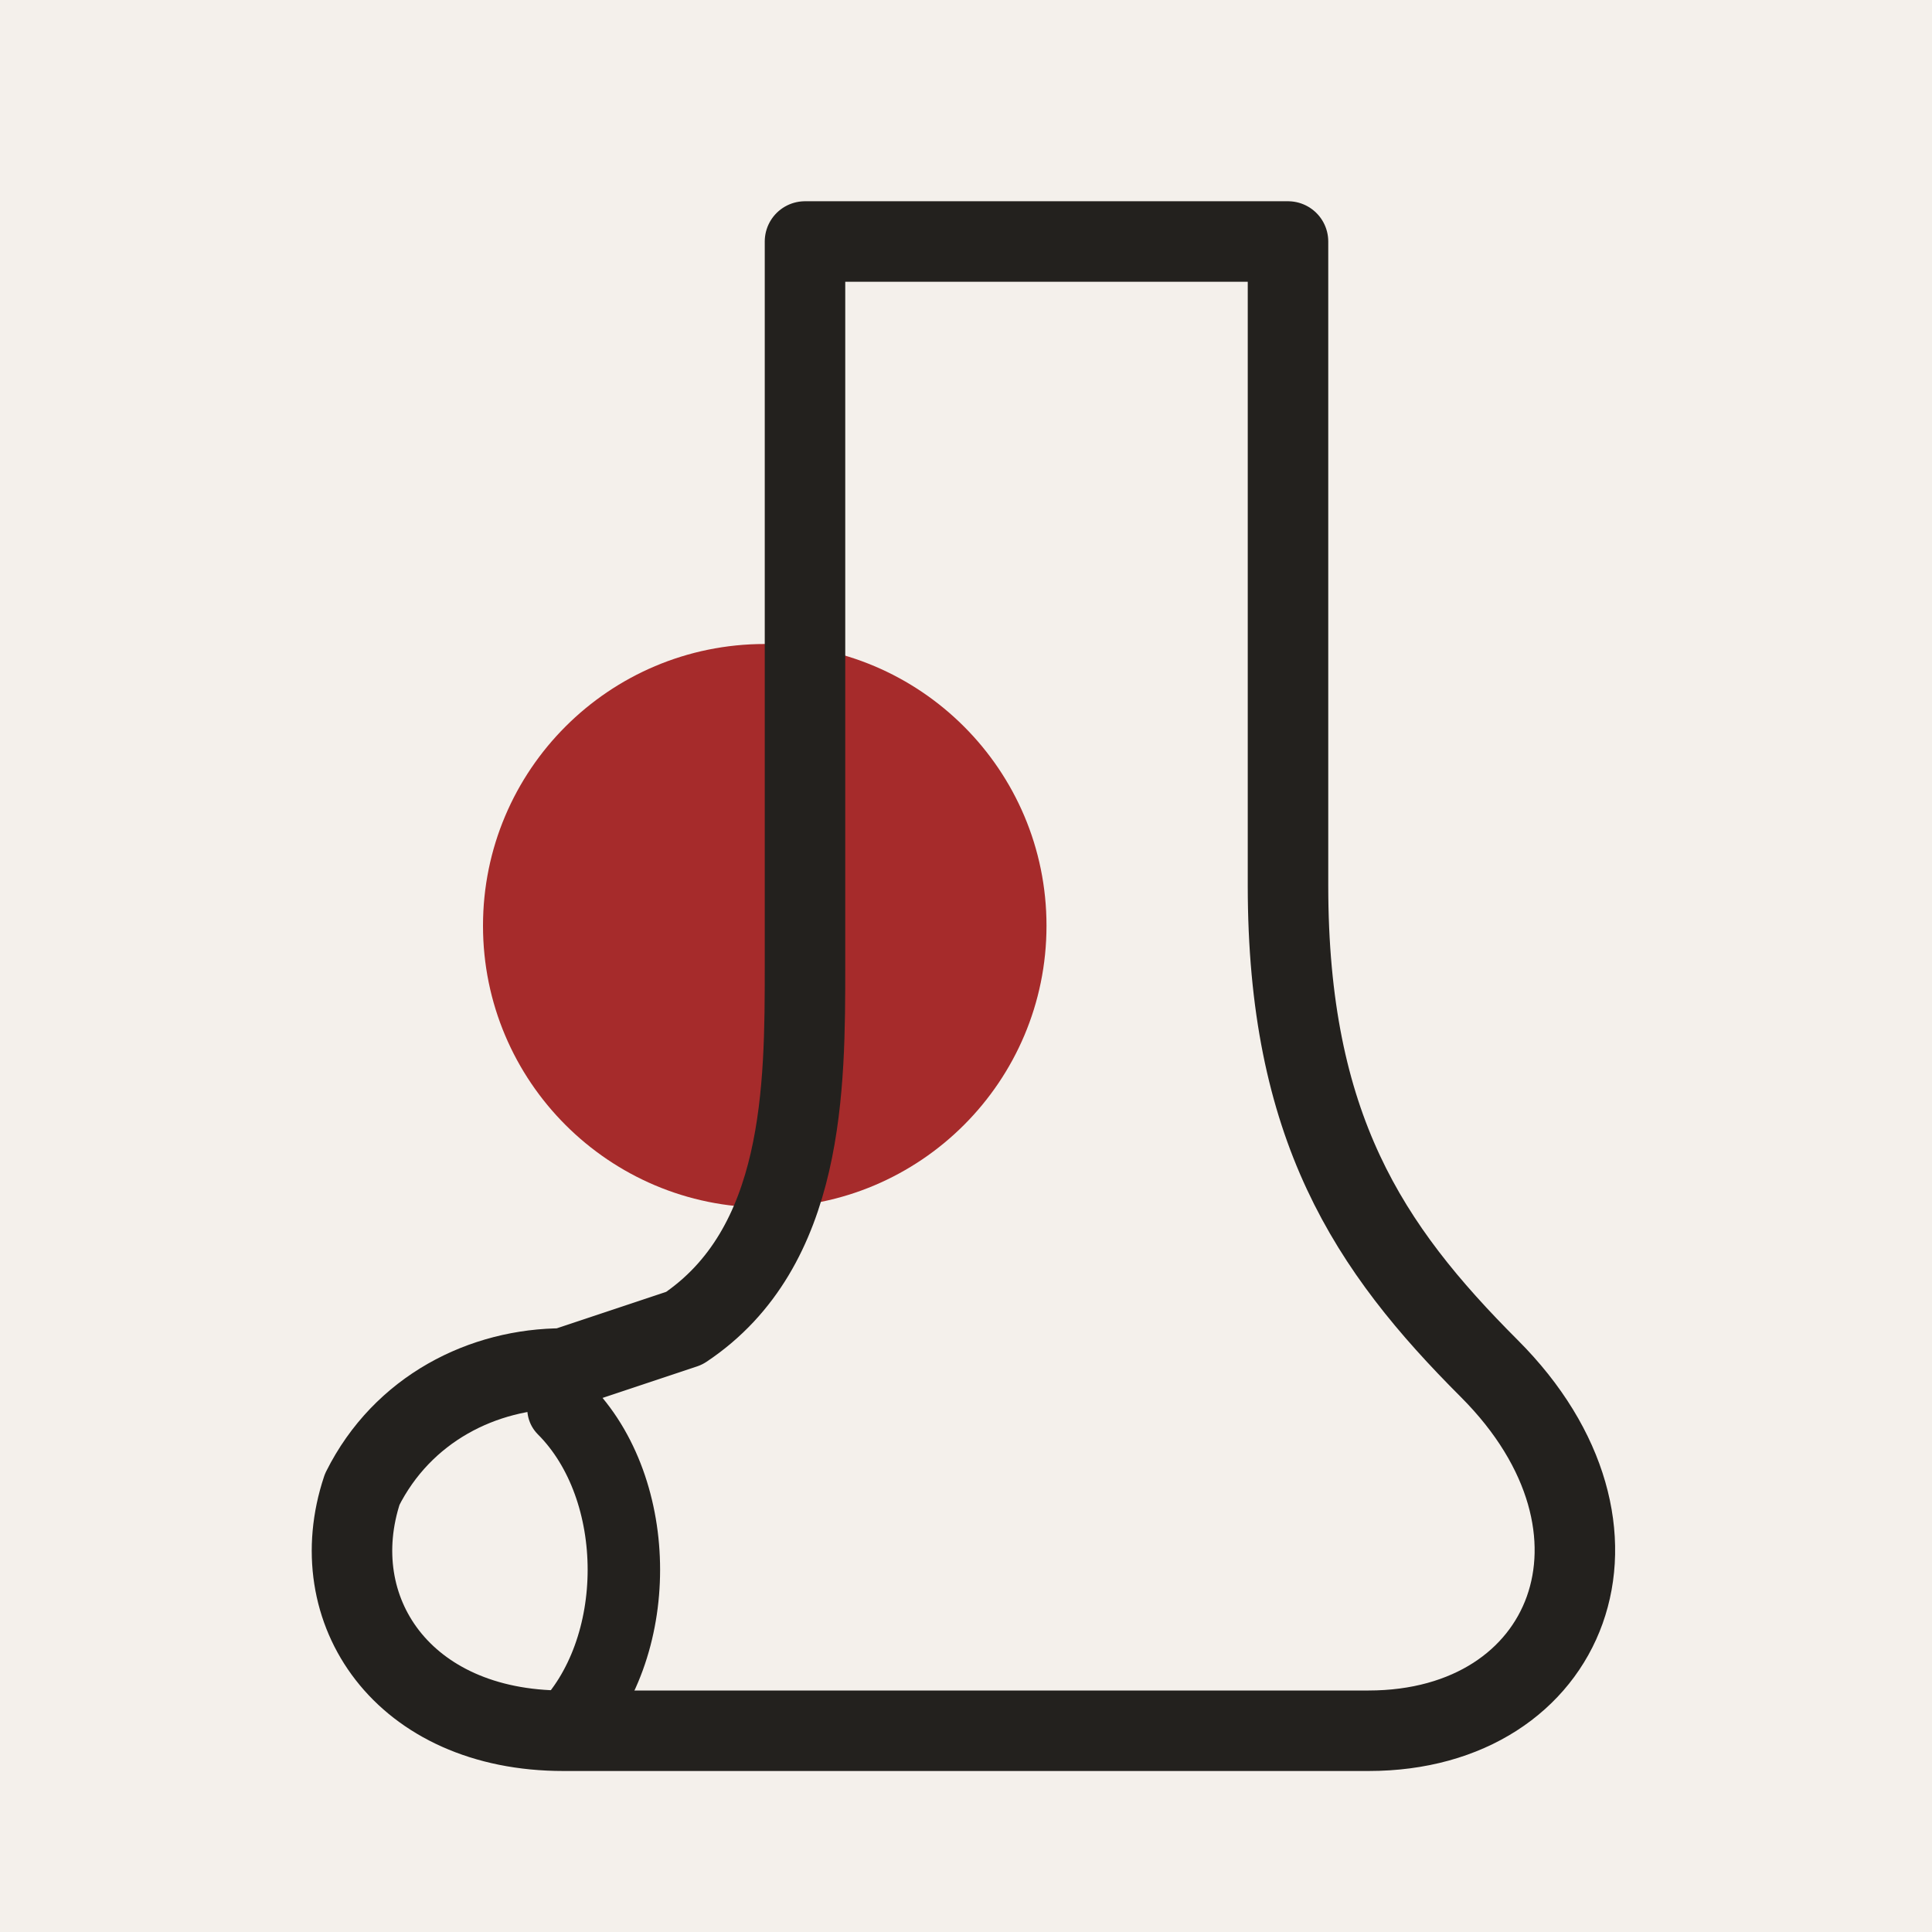
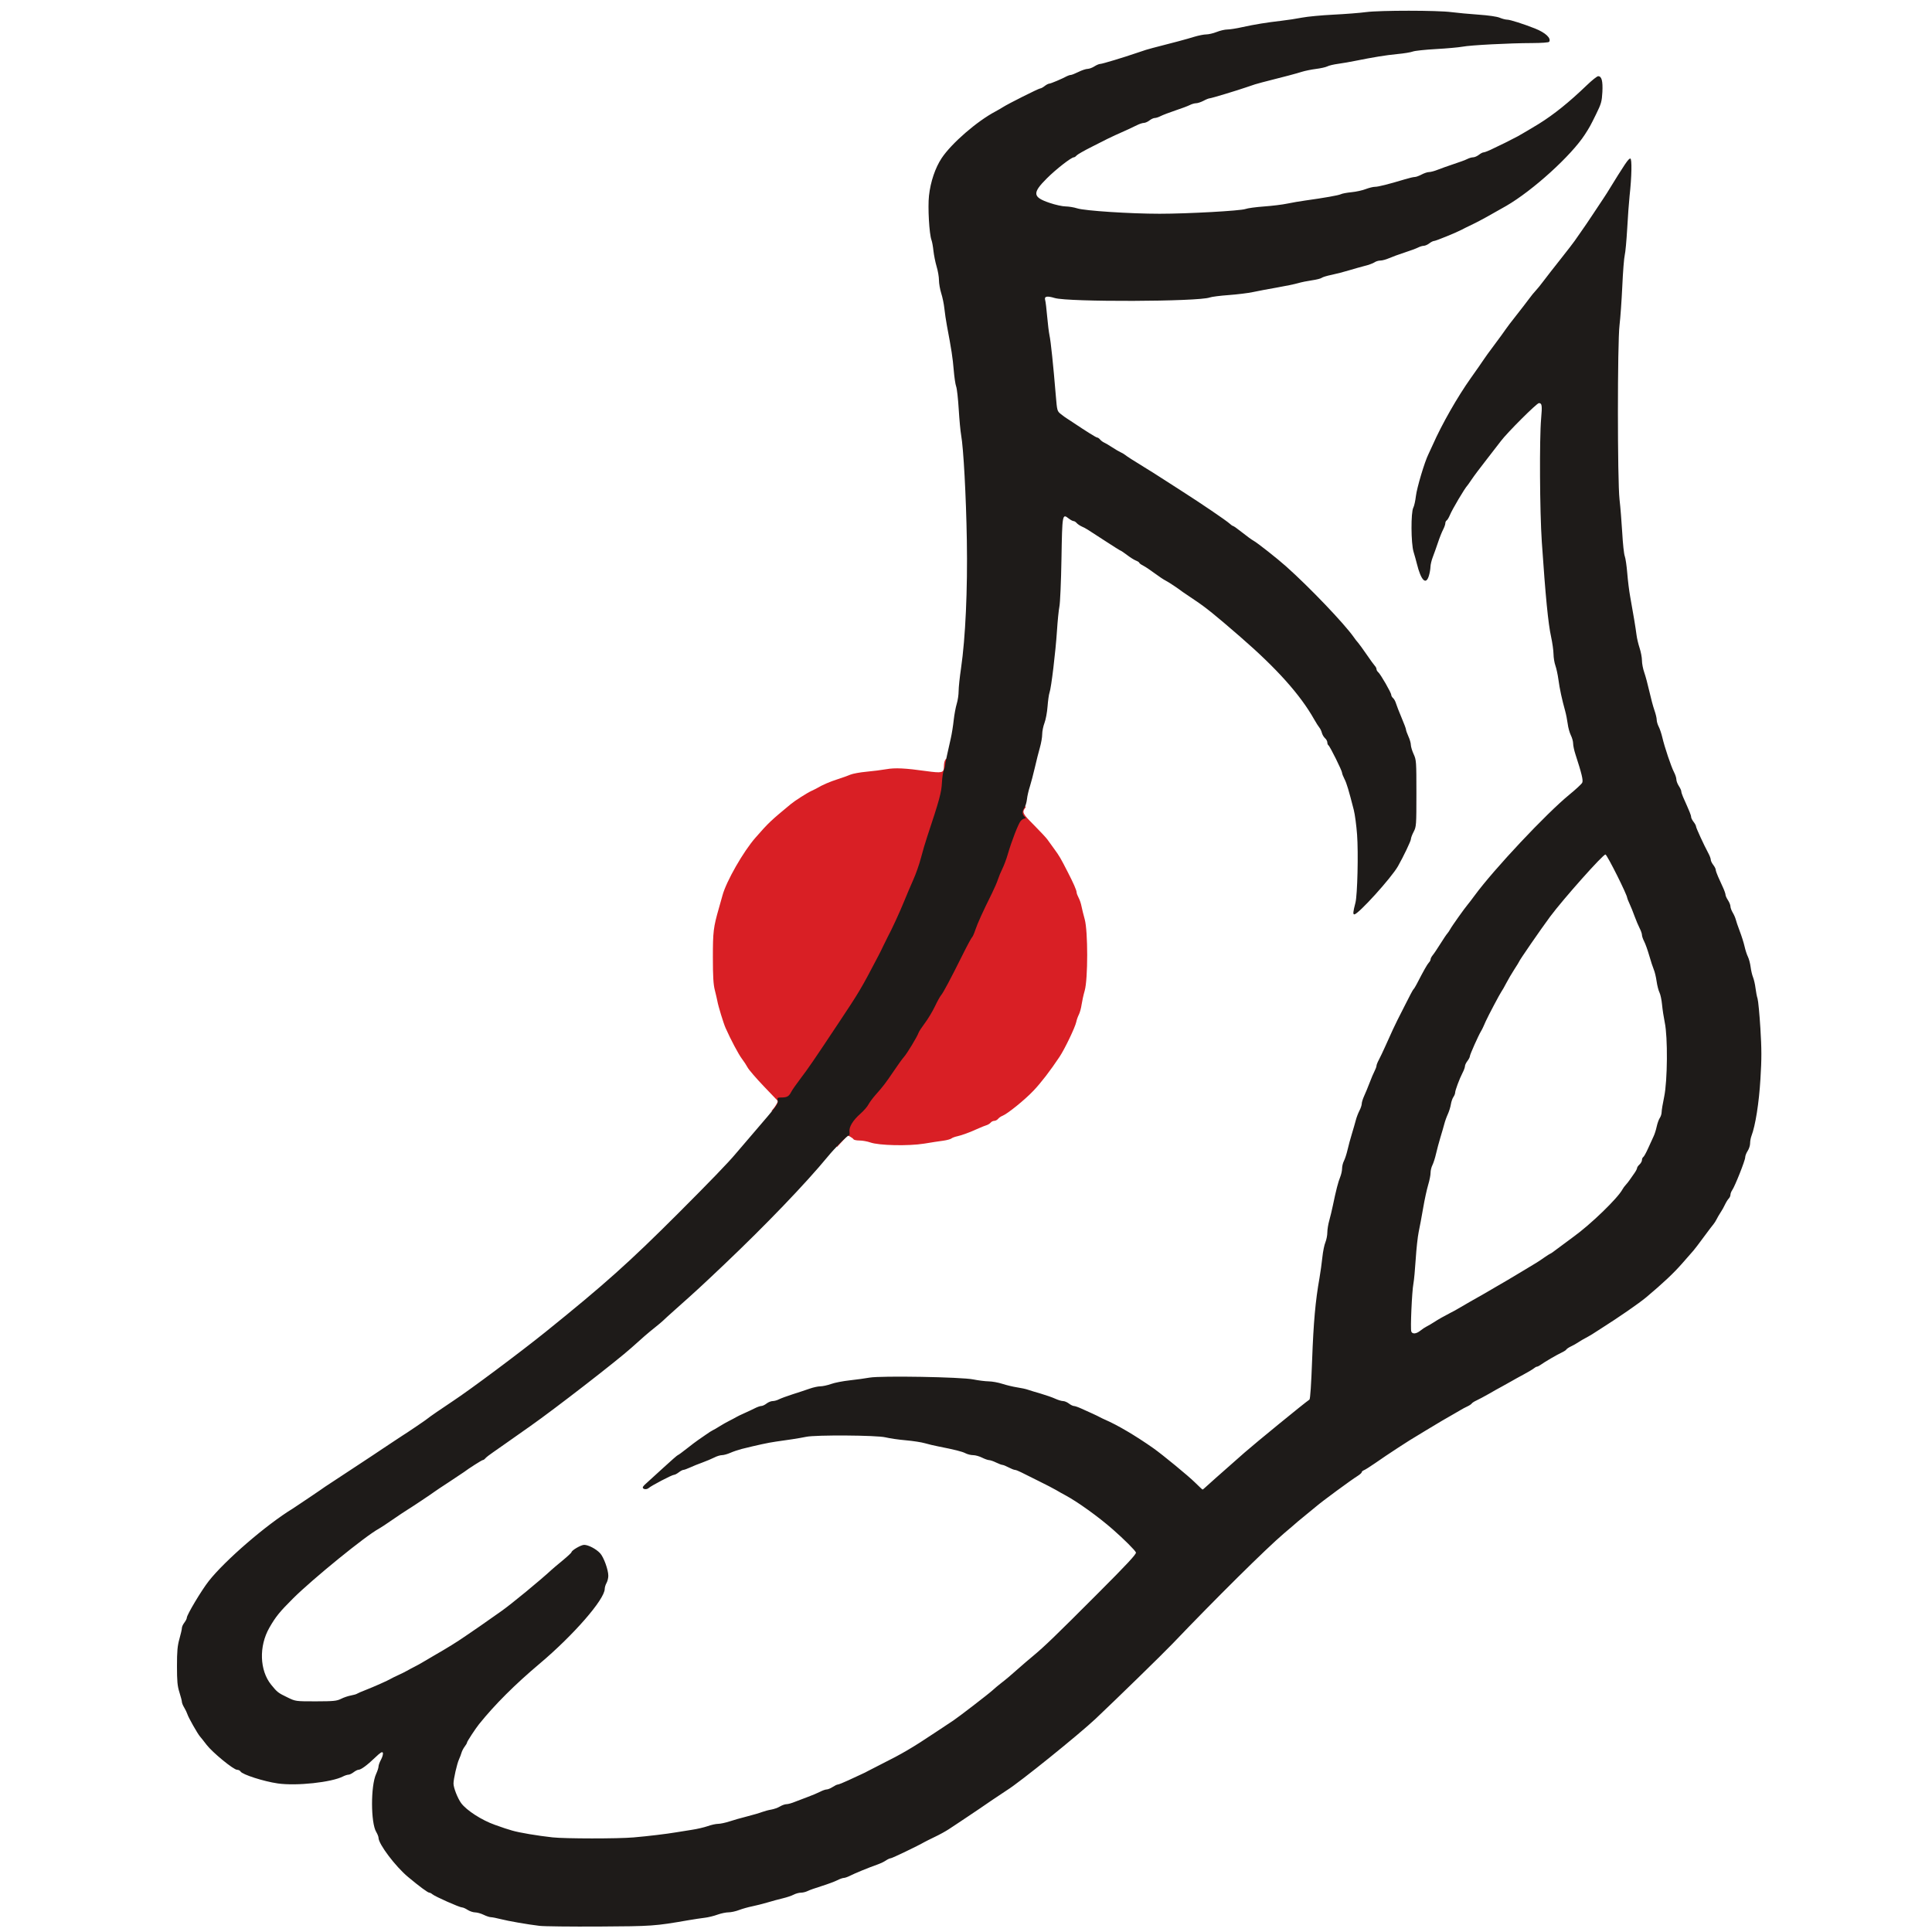
- <svg xmlns="http://www.w3.org/2000/svg" viewBox="0 0 48 48">
-   <rect width="48" height="48" fill="#F4F0EB" />
-   <circle cx="19" cy="23" r="7" fill="#A62B2B" />
-   <path d="M20 6 H32 V22 C32 28 34 31 37 34 C41 38 39 43 34 43 H14 C10 43 8 40 9 37 C10 35 12 34 14 34 L17 33 C20 31 20 27 20 24 Z" fill="none" stroke="#23211E" stroke-width="2" stroke-linejoin="round" />
-   <path d="M14 35 C16 37 16 41 14 43" fill="none" stroke="#23211E" stroke-width="1.8" stroke-linecap="round" />
+ <svg xmlns="http://www.w3.org/2000/svg" viewBox="575.0 113 393 393" role="img" aria-labelledby="t">
+   <path fill="#D91F25" fill-rule="evenodd" d="M745.25 342.82L745.25 339.33L745.98 338.32C746.38 337.77 747.06 337.07 747.48 336.76C747.91 336.46 748.54 335.66 748.87 335.00C749.21 334.34 749.78 333.57 750.13 333.29C750.84 332.73 750.85 332.72 754.12 328.11C757.21 323.78 757.65 323.10 758.54 321.38C759.25 319.98 759.87 319.05 761.55 316.85C761.92 316.36 762.41 315.44 762.65 314.80C762.89 314.15 763.28 313.40 763.53 313.12C763.77 312.85 764.28 311.95 764.65 311.12C765.02 310.30 765.54 309.32 765.79 308.96C766.45 308.01 768.74 303.56 769.14 302.43C769.33 301.92 769.75 301.13 770.08 300.68C770.41 300.24 770.76 299.54 770.86 299.14C771.03 298.40 772.32 295.58 773.87 292.50C774.32 291.61 774.83 290.44 775.00 289.90C775.18 289.36 775.62 288.29 776.00 287.52C776.37 286.75 777.27 284.31 777.98 282.09C778.69 279.87 779.43 277.85 779.61 277.60C779.88 277.24 780.37 277.12 781.91 277.04C783.53 276.96 783.82 277.00 783.59 277.28C782.85 278.23 782.98 278.48 785.33 280.84C786.60 282.12 787.83 283.44 788.06 283.77C788.29 284.10 788.93 284.99 789.49 285.75C790.49 287.12 790.75 287.56 792.19 290.38C793.35 292.62 794.00 294.11 794.00 294.52C794.00 294.71 794.19 295.21 794.41 295.62C794.64 296.04 794.90 296.82 795.00 297.38C795.11 297.93 795.40 299.11 795.65 300.00C796.32 302.41 796.32 312.14 795.65 314.50C795.39 315.39 795.11 316.69 795.01 317.38C794.92 318.06 794.67 318.96 794.46 319.38C794.25 319.79 794.01 320.46 793.93 320.88C793.72 321.93 791.59 326.39 790.51 328.00C788.62 330.83 786.78 333.23 785.25 334.84C783.44 336.75 779.92 339.60 778.86 340.00C778.58 340.11 778.20 340.38 778.02 340.60C777.84 340.82 777.49 341.00 777.25 341.00C777.01 341.00 776.67 341.16 776.51 341.37C776.34 341.57 775.96 341.80 775.66 341.89C775.37 341.98 774.67 342.25 774.12 342.50C772.30 343.33 770.64 343.94 769.75 344.13C769.27 344.23 768.72 344.43 768.54 344.58C768.35 344.73 767.62 344.93 766.91 345.03C766.20 345.12 764.44 345.39 763.00 345.63C759.79 346.15 753.79 346.02 752.03 345.39C751.43 345.18 750.45 345.00 749.86 345.00C749.26 345.00 748.71 344.89 748.63 344.75C748.54 344.61 748.24 344.38 747.96 344.23L747.45 343.96L746.35 345.14L745.25 346.32L745.25 342.82ZM732.30 338.56C732.51 338.32 732.82 337.87 732.98 337.56L733.27 337.00L730.37 333.97C728.78 332.30 727.30 330.58 727.08 330.15C726.86 329.73 726.33 328.91 725.90 328.35C725.23 327.46 723.64 324.47 722.60 322.12C722.18 321.19 721.09 317.63 720.92 316.62C720.84 316.21 720.61 315.20 720.40 314.38C720.11 313.25 720.01 311.58 720.01 307.75C720.01 302.50 720.12 301.63 721.23 297.75C721.52 296.72 721.85 295.54 721.97 295.12C722.74 292.27 726.23 286.17 728.69 283.38C731.35 280.34 731.76 279.96 735.88 276.55C736.67 275.89 739.19 274.28 740.07 273.88C740.51 273.68 741.04 273.41 741.25 273.29C742.29 272.67 743.80 272.01 745.38 271.51C746.34 271.20 747.52 270.78 748.00 270.57C748.48 270.37 749.94 270.10 751.25 269.98C752.56 269.86 754.37 269.63 755.28 269.47C757.09 269.15 759.10 269.25 763.47 269.86C766.60 270.29 767.00 270.20 767.00 269.03C767.01 267.30 767.57 266.85 768.72 267.66L769.30 268.06L769.20 272.97L769.09 277.88L768.31 279.79C767.87 280.85 767.29 282.60 767.02 283.68C766.74 284.77 766.29 286.17 766.01 286.79C765.73 287.42 765.34 288.70 765.14 289.65C764.78 291.33 764.39 292.41 762.76 296.25C762.32 297.28 761.67 298.91 761.31 299.88C760.95 300.84 760.37 302.07 760.03 302.62C759.69 303.18 759.17 304.24 758.87 305.00C758.57 305.76 758.03 306.81 757.66 307.35C757.30 307.88 757.00 308.47 757.00 308.65C757.00 308.83 756.25 310.37 755.34 312.05C754.43 313.74 753.38 315.70 753.01 316.40C752.64 317.10 751.99 318.17 751.58 318.77C751.16 319.38 750.29 320.72 749.65 321.75C749.01 322.78 748.10 324.19 747.63 324.88C745.52 327.96 745.19 328.45 744.43 329.60C743.99 330.27 743.40 331.18 743.12 331.61C742.85 332.05 741.87 333.38 740.95 334.56C740.03 335.75 739.10 337.06 738.89 337.47C738.20 338.81 737.67 339.00 734.66 339.00L731.92 339.00L732.30 338.56Z" />
+   <path fill="#1E1B19" fill-rule="evenodd" d="M684.75 504.75C682.24 504.45 678.37 503.77 676.81 503.37C676.03 503.17 675.17 503.00 674.88 502.99C674.60 502.99 673.92 502.77 673.38 502.50C672.83 502.23 672.04 502.01 671.62 502.01C671.21 502.00 670.54 501.77 670.12 501.50C669.71 501.23 669.20 501.00 668.98 501.00C668.48 501.00 663.51 498.79 662.98 498.34C662.76 498.15 662.47 498.00 662.33 498.00C662.03 498.00 660.35 496.76 658.00 494.80C655.45 492.68 652.00 488.11 652.00 486.85C652.00 486.62 651.79 486.08 651.53 485.65C650.41 483.81 650.39 476.30 651.50 473.87C651.78 473.27 652.00 472.57 652.00 472.32C652.00 472.07 652.23 471.43 652.52 470.91C652.80 470.38 652.96 469.77 652.88 469.55C652.76 469.25 652.41 469.46 651.30 470.52C649.66 472.10 648.42 473.00 647.92 473.00C647.73 473.00 647.28 473.23 646.93 473.50C646.58 473.77 646.11 474.00 645.89 474.00C645.66 474.00 645.17 474.16 644.79 474.35C642.47 475.56 635.30 476.33 631.50 475.78C628.65 475.37 624.28 473.97 623.93 473.35C623.82 473.16 623.50 473.00 623.22 473.00C622.51 473.00 618.23 469.49 617.03 467.93C616.48 467.21 615.88 466.45 615.69 466.24C615.19 465.67 613.32 462.37 613.12 461.70C613.02 461.39 612.73 460.77 612.47 460.35C612.21 459.92 612.00 459.40 612.00 459.19C612.00 458.98 611.77 458.11 611.50 457.25C611.09 455.97 611.00 455.00 611.00 451.90C611.00 448.87 611.10 447.78 611.50 446.37C611.77 445.41 612.00 444.42 612.00 444.17C612.00 443.91 612.23 443.42 612.50 443.07C612.77 442.72 613.00 442.27 613.00 442.08C613.00 441.49 615.98 436.50 617.46 434.62C620.75 430.43 629.20 423.13 634.54 419.88C635.08 419.54 640.80 415.69 641.12 415.43C641.35 415.26 643.95 413.55 648.73 410.42C649.61 409.85 650.58 409.21 650.88 409.00C651.18 408.79 652.06 408.21 652.84 407.69C653.61 407.18 654.71 406.45 655.28 406.07C655.85 405.69 656.50 405.26 656.72 405.12C657.94 404.36 661.89 401.68 662.00 401.54C662.11 401.40 665.11 399.33 667.13 398.00C670.65 395.68 680.72 388.16 685.97 383.94C697.99 374.25 702.99 369.78 713.01 359.76C719.26 353.51 723.28 349.35 724.62 347.72C725.04 347.22 726.67 345.31 728.26 343.47C733.10 337.84 733.32 337.56 733.19 336.87C733.08 336.31 733.15 336.25 733.89 336.25C735.07 336.25 735.47 336.04 735.92 335.16C736.14 334.73 737.01 333.48 737.85 332.38C739.37 330.39 740.53 328.70 745.51 321.20C749.77 314.81 750.21 314.07 753.70 307.38C753.99 306.82 754.44 305.93 754.69 305.38C754.95 304.82 755.34 304.04 755.56 303.62C756.40 302.07 758.02 298.54 758.90 296.38C759.40 295.14 760.24 293.17 760.76 292.00C761.29 290.83 762.00 288.81 762.34 287.50C762.68 286.19 763.24 284.28 763.59 283.25C766.12 275.63 766.51 274.22 766.61 272.12C766.66 271.16 766.82 270.06 766.98 269.67C767.13 269.28 767.25 268.83 767.25 268.67C767.25 268.51 767.42 267.59 767.64 266.62C767.86 265.66 768.20 264.13 768.40 263.22C768.61 262.31 768.88 260.62 769.00 259.47C769.13 258.32 769.41 256.82 769.62 256.15C769.83 255.47 770.00 254.32 770.00 253.58C770.00 252.84 770.22 250.75 770.49 248.93C771.39 242.78 771.84 232.93 771.67 222.91C771.52 213.92 770.99 204.12 770.51 201.50C770.37 200.74 770.15 198.38 770.02 196.25C769.89 194.12 769.66 192.04 769.50 191.62C769.34 191.21 769.12 189.69 769.00 188.25C768.80 185.81 768.54 184.09 767.62 179.25C767.43 178.22 767.19 176.64 767.10 175.75C767.01 174.86 766.72 173.46 766.46 172.65C766.21 171.85 766.00 170.65 766.00 169.99C766.00 169.34 765.79 168.09 765.52 167.21C765.26 166.34 764.98 164.91 764.88 164.04C764.79 163.17 764.61 162.17 764.48 161.83C764.02 160.61 763.71 155.15 763.97 152.82C764.28 149.97 765.25 147.12 766.56 145.15C768.58 142.13 773.73 137.66 777.50 135.67C777.98 135.41 778.66 135.02 779.00 134.80C780.01 134.14 786.27 131.00 786.59 130.99C786.75 130.99 787.16 130.77 787.50 130.50C787.84 130.23 788.27 130.01 788.45 130.01C788.75 130.00 791.03 129.04 792.06 128.48C792.30 128.36 792.64 128.25 792.81 128.25C792.98 128.25 793.69 127.97 794.38 127.63C795.06 127.29 795.91 127.01 796.25 127.01C796.59 127.00 797.21 126.77 797.62 126.50C798.04 126.23 798.58 126.00 798.83 126.00C799.21 126.00 803.61 124.67 806.31 123.74C807.90 123.19 808.43 123.03 809.50 122.75C813.26 121.80 816.58 120.91 817.94 120.48C818.81 120.22 819.90 120.00 820.37 120.00C820.84 120.00 821.80 119.78 822.50 119.50C823.20 119.22 824.17 119.00 824.65 119.00C825.14 119.00 826.51 118.79 827.70 118.52C830.31 117.95 832.61 117.58 835.62 117.23C836.86 117.09 838.77 116.80 839.88 116.58C840.98 116.37 843.84 116.10 846.25 115.98C848.66 115.86 851.64 115.63 852.88 115.46C855.73 115.09 867.43 115.09 870.26 115.47C871.43 115.62 873.90 115.85 875.76 115.98C877.77 116.12 879.50 116.37 880.05 116.60C880.57 116.82 881.26 117.00 881.60 117.00C882.17 117.00 884.98 117.90 887.25 118.80C889.38 119.65 890.58 120.77 890.13 121.50C890.03 121.65 888.61 121.75 886.67 121.76C882.00 121.77 874.13 122.18 872.47 122.50C871.70 122.64 869.29 122.86 867.10 122.98C864.91 123.10 862.80 123.33 862.40 123.48C861.99 123.64 860.56 123.88 859.21 124.00C856.86 124.23 854.46 124.62 850.62 125.39C849.66 125.59 848.13 125.85 847.21 125.98C846.30 126.10 845.30 126.34 844.99 126.51C844.68 126.67 843.65 126.90 842.70 127.02C841.75 127.14 840.44 127.41 839.80 127.61C838.79 127.94 836.45 128.56 831.75 129.75C830.66 130.03 830.01 130.23 828.56 130.74C826.82 131.35 821.34 133.01 821.06 133.00C820.89 133.00 820.33 133.22 819.82 133.50C819.30 133.77 818.62 134.00 818.30 134.00C817.99 134.00 817.41 134.17 817.02 134.37C816.63 134.57 815.31 135.07 814.09 135.47C812.87 135.88 811.54 136.39 811.12 136.60C810.71 136.82 810.17 137.00 809.91 137.00C809.66 137.00 809.17 137.22 808.82 137.50C808.47 137.77 807.96 138.00 807.69 138.00C807.42 138.00 806.78 138.21 806.28 138.46C805.78 138.71 804.98 139.09 804.50 139.31C802.69 140.11 800.61 141.06 800.25 141.26C800.04 141.37 798.62 142.09 797.09 142.86C795.57 143.62 794.17 144.42 794.00 144.62C793.83 144.83 793.58 145.00 793.44 145.00C792.92 145.00 789.80 147.43 787.95 149.28C784.95 152.27 785.04 153.10 788.51 154.27C789.67 154.67 791.14 154.99 791.77 154.99C792.40 155.00 793.47 155.17 794.15 155.39C795.71 155.88 804.89 156.48 810.88 156.48C816.64 156.48 827.40 155.88 828.36 155.51C828.77 155.35 830.46 155.12 832.11 155.00C833.77 154.88 835.91 154.62 836.88 154.41C837.84 154.21 839.47 153.93 840.50 153.79C844.39 153.25 847.31 152.73 847.74 152.51C847.98 152.38 848.95 152.19 849.90 152.10C850.85 152.01 852.16 151.72 852.82 151.46C853.48 151.21 854.32 151.00 854.70 151.00C855.35 151.00 857.40 150.49 860.75 149.48C861.64 149.21 862.57 148.99 862.81 149.00C863.05 149.00 863.67 148.77 864.18 148.50C864.70 148.22 865.38 148.00 865.70 148.00C866.02 148.00 866.81 147.79 867.45 147.53C868.10 147.27 869.57 146.75 870.71 146.37C871.86 146.00 873.10 145.54 873.46 145.35C873.83 145.16 874.36 145.00 874.65 145.00C874.94 145.00 875.47 144.77 875.82 144.50C876.17 144.22 876.59 144.00 876.76 144.00C876.93 144.00 877.53 143.78 878.10 143.52C880.27 142.50 882.22 141.54 883.75 140.72C884.26 140.45 886.93 138.87 888.03 138.19C891.10 136.28 894.16 133.82 897.78 130.34C898.83 129.33 899.87 128.50 900.09 128.50C900.81 128.50 901.06 129.47 900.95 131.72C900.84 133.67 900.72 134.10 899.66 136.25C898.51 138.59 898.34 138.90 897.38 140.38C894.60 144.67 886.80 151.75 881.40 154.88C878.52 156.54 875.96 157.95 874.87 158.47C873.05 159.35 872.79 159.48 872.31 159.74C871.30 160.28 867.09 162.00 866.75 162.01C866.54 162.01 866.09 162.23 865.75 162.50C865.41 162.77 864.90 162.99 864.62 163.00C864.35 163.00 863.83 163.16 863.46 163.35C863.10 163.54 861.86 164.00 860.71 164.37C859.57 164.74 858.14 165.26 857.56 165.52C856.97 165.78 856.18 166.00 855.80 166.00C855.42 166.00 854.88 166.16 854.60 166.36C854.31 166.56 853.42 166.89 852.60 167.09C851.79 167.30 850.34 167.71 849.38 168.00C848.41 168.30 846.85 168.70 845.90 168.90C844.95 169.09 844.03 169.37 843.85 169.52C843.68 169.66 842.79 169.89 841.87 170.02C840.95 170.15 839.68 170.41 839.04 170.60C838.40 170.79 836.47 171.19 834.75 171.49C833.03 171.79 830.84 172.20 829.88 172.41C828.91 172.62 826.70 172.89 824.96 173.02C823.22 173.14 821.48 173.37 821.09 173.51C818.84 174.37 792.30 174.46 789.54 173.62C787.94 173.14 787.37 173.27 787.61 174.07C787.70 174.37 787.88 175.86 788.01 177.38C788.14 178.89 788.36 180.63 788.49 181.25C788.74 182.35 789.26 187.30 789.77 193.50C790.03 196.58 790.04 196.63 790.82 197.25C791.25 197.59 791.79 197.99 792.02 198.12C792.25 198.26 792.76 198.59 793.15 198.86C795.89 200.70 797.97 202.00 798.18 202.00C798.32 202.00 798.59 202.18 798.77 202.40C798.95 202.62 799.33 202.91 799.61 203.03C799.90 203.16 800.63 203.59 801.25 204.00C801.87 204.41 802.63 204.85 802.94 204.99C803.26 205.13 803.65 205.36 803.82 205.50C804.13 205.77 805.59 206.71 807.88 208.11C808.56 208.53 809.31 208.99 809.53 209.13C809.75 209.26 810.42 209.70 811.03 210.09C812.20 210.85 813.08 211.42 815.25 212.80C819.40 215.45 824.44 218.88 825.14 219.52C825.42 219.79 825.74 220.00 825.84 220.00C825.94 220.00 826.78 220.60 827.70 221.33C828.62 222.07 829.66 222.82 830.00 223.00C830.73 223.39 834.83 226.62 836.62 228.22C841.37 232.45 848.43 239.84 850.38 242.61C850.65 243.01 851.04 243.51 851.25 243.73C851.46 243.96 852.24 245.04 852.99 246.13C853.74 247.23 854.50 248.27 854.68 248.46C854.85 248.64 855.00 248.93 855.00 249.11C855.00 249.29 855.15 249.57 855.34 249.72C855.82 250.12 858.00 253.91 858.00 254.34C858.00 254.53 858.17 254.83 858.37 255.00C858.57 255.17 858.85 255.66 858.97 256.09C859.10 256.52 859.61 257.83 860.10 258.99C860.60 260.15 861.00 261.24 861.00 261.40C861.00 261.56 861.22 262.19 861.49 262.79C861.77 263.38 861.99 264.17 861.99 264.53C862.00 264.89 862.25 265.74 862.56 266.41C863.10 267.58 863.12 267.90 863.12 274.38C863.12 280.89 863.10 281.16 862.56 282.20C862.25 282.78 862.00 283.46 862.00 283.70C861.99 284.09 860.49 287.23 859.36 289.22C858.00 291.60 851.29 299.00 850.49 299.00C850.18 299.00 850.23 298.51 850.72 296.62C851.12 295.07 851.33 286.50 851.05 282.75C850.91 280.89 850.61 278.64 850.38 277.75C849.36 273.76 848.93 272.31 848.48 271.45C848.22 270.94 848.00 270.38 848.00 270.20C848.00 269.78 845.53 264.80 845.23 264.61C845.10 264.53 845.00 264.27 845.00 264.02C845.00 263.78 844.79 263.38 844.52 263.15C844.26 262.91 843.97 262.41 843.88 262.04C843.79 261.68 843.56 261.21 843.38 261.00C843.20 260.79 842.73 260.05 842.34 259.36C839.50 254.32 834.75 249.01 827.28 242.53C822.14 238.07 820.31 236.59 818.00 235.05C816.83 234.27 815.76 233.55 815.62 233.44C814.66 232.70 812.75 231.43 812.12 231.11C811.71 230.91 810.70 230.23 809.88 229.62C809.05 229.00 808.01 228.30 807.56 228.07C807.12 227.85 806.75 227.58 806.75 227.48C806.75 227.38 806.44 227.18 806.06 227.03C805.68 226.88 804.87 226.37 804.25 225.89C803.63 225.42 803.05 225.03 802.97 225.02C802.88 225.01 801.47 224.13 799.84 223.06C795.79 220.42 795.97 220.53 795.11 220.13C794.68 219.94 794.19 219.60 794.01 219.39C793.83 219.18 793.55 219.00 793.38 219.00C793.21 219.00 792.77 218.76 792.40 218.48C791.09 217.45 791.08 217.50 790.92 226.67C790.84 231.32 790.65 235.69 790.50 236.38C790.36 237.06 790.13 239.31 790.00 241.38C789.72 245.62 788.84 252.99 788.48 253.92C788.36 254.25 788.18 255.51 788.09 256.70C788.00 257.90 787.72 259.41 787.46 260.07C787.21 260.73 787.00 261.76 787.00 262.36C787.00 262.96 786.79 264.16 786.54 265.04C786.29 265.91 785.82 267.75 785.51 269.12C785.19 270.50 784.73 272.24 784.49 273.00C784.24 273.76 783.97 274.92 783.90 275.58C783.82 276.24 783.59 277.03 783.38 277.32C782.89 278.01 782.90 278.61 783.39 279.11C783.71 279.43 783.72 279.50 783.43 279.50C783.24 279.50 782.88 279.72 782.64 279.98C782.16 280.51 780.77 284.10 779.98 286.83C779.71 287.77 779.22 289.07 778.90 289.71C778.58 290.35 778.18 291.32 778.00 291.88C777.83 292.43 777.27 293.72 776.76 294.75C774.94 298.41 773.81 300.89 773.39 302.18C773.15 302.90 772.86 303.55 772.75 303.63C772.63 303.70 771.73 305.36 770.76 307.32C768.34 312.18 766.86 314.96 766.42 315.46C766.22 315.69 765.65 316.72 765.16 317.75C764.67 318.78 763.75 320.30 763.13 321.12C762.51 321.95 761.93 322.83 761.85 323.08C761.62 323.81 759.50 327.32 758.88 328.00C758.57 328.34 757.63 329.64 756.80 330.88C755.13 333.35 754.63 334.00 753.10 335.72C752.53 336.36 751.89 337.23 751.66 337.66C751.44 338.10 750.71 338.94 750.03 339.54C748.47 340.92 747.66 342.26 747.80 343.25C747.87 343.72 747.80 344.00 747.62 344.00C747.32 344.00 744.79 346.56 743.38 348.28C738.91 353.71 730.77 362.19 722.25 370.28C717.61 374.68 716.59 375.62 712.62 379.15C711.25 380.37 710.01 381.49 709.88 381.64C709.74 381.79 709.01 382.40 708.25 383.01C706.95 384.04 705.60 385.20 703.44 387.16C700.60 389.72 687.83 399.61 682.92 403.06C679.72 405.30 679.21 405.66 677.88 406.61C677.19 407.11 676.04 407.90 675.34 408.39C674.63 408.87 673.91 409.43 673.74 409.63C673.58 409.84 673.34 410.00 673.21 410.00C673.02 410.00 670.26 411.76 669.38 412.44C669.24 412.55 667.89 413.45 666.38 414.44C664.86 415.43 663.51 416.33 663.38 416.44C662.89 416.82 658.68 419.63 657.86 420.12C657.40 420.40 656.05 421.30 654.86 422.12C653.68 422.95 652.41 423.78 652.04 423.98C649.42 425.38 638.61 434.17 634.61 438.15C631.90 440.85 631.07 441.87 629.79 444.11C627.64 447.87 627.80 452.78 630.16 455.70C631.40 457.23 631.57 457.36 633.50 458.29C635.12 459.08 635.14 459.08 639.25 459.08C642.88 459.07 643.49 459.01 644.38 458.57C644.92 458.29 645.83 457.99 646.38 457.89C646.92 457.79 647.49 457.63 647.62 457.53C647.76 457.43 648.55 457.09 649.38 456.77C651.02 456.13 653.91 454.85 654.50 454.49C654.71 454.36 655.38 454.03 656.00 453.75C656.62 453.47 657.41 453.08 657.75 452.88C658.09 452.68 658.83 452.29 659.38 452.01C659.92 451.73 660.54 451.40 660.75 451.26C660.96 451.13 662.06 450.48 663.20 449.82C666.17 448.11 667.85 447.07 669.72 445.78C672.33 444.00 673.28 443.35 674.62 442.39C675.31 441.90 676.37 441.16 676.97 440.74C678.94 439.36 684.93 434.43 687.19 432.33C687.36 432.16 688.35 431.33 689.38 430.48C690.41 429.63 691.25 428.85 691.25 428.75C691.25 428.38 693.18 427.25 693.82 427.25C694.67 427.25 696.23 428.06 697.06 428.94C697.80 429.72 698.75 432.34 698.74 433.55C698.74 434.01 698.57 434.66 698.38 435.00C698.18 435.34 698.01 435.89 698.01 436.22C697.98 438.36 691.66 445.61 684.78 451.41C679.76 455.64 675.67 459.71 672.44 463.73C671.73 464.61 670.00 467.25 670.00 467.46C670.00 467.58 669.79 467.95 669.53 468.28C669.28 468.61 668.99 469.16 668.89 469.50C668.80 469.84 668.56 470.46 668.37 470.88C667.95 471.80 667.25 474.89 667.25 475.80C667.25 476.67 668.09 478.80 668.81 479.79C669.91 481.27 673.01 483.27 675.69 484.21C677.58 484.88 677.94 485.00 679.16 485.36C680.60 485.79 684.36 486.42 687.38 486.75C689.95 487.03 700.64 487.04 703.88 486.76C706.89 486.50 710.62 486.05 712.50 485.73C713.26 485.60 714.72 485.36 715.75 485.21C716.78 485.06 718.22 484.72 718.95 484.47C719.67 484.21 720.63 484.00 721.07 484.00C721.51 484.00 722.55 483.78 723.38 483.51C724.20 483.24 725.83 482.77 727.00 482.48C728.17 482.18 729.52 481.79 730.00 481.60C730.48 481.42 731.33 481.19 731.88 481.10C732.42 481.01 733.23 480.73 733.65 480.47C734.08 480.21 734.68 480.00 734.98 480.00C735.29 480.00 736.06 479.79 736.70 479.52C737.35 479.26 738.55 478.80 739.38 478.50C740.20 478.20 741.29 477.74 741.80 477.48C742.31 477.21 742.93 477.00 743.17 477.00C743.42 477.00 743.96 476.77 744.38 476.50C744.79 476.23 745.26 476.00 745.43 476.00C745.59 476.00 746.55 475.62 747.55 475.15C748.56 474.67 749.77 474.11 750.25 473.90C750.73 473.69 751.29 473.41 751.50 473.28C751.71 473.16 752.97 472.51 754.31 471.84C758.39 469.81 760.68 468.47 765.09 465.52C766.86 464.34 768.57 463.21 768.89 463.00C769.92 462.33 776.10 457.57 776.88 456.85C777.29 456.47 778.08 455.81 778.62 455.39C779.65 454.60 780.49 453.89 782.49 452.12C783.11 451.56 784.30 450.55 785.12 449.87C787.42 447.96 789.67 445.80 798.28 437.17C804.24 431.21 806.18 429.12 806.07 428.80C805.91 428.37 803.67 426.13 801.38 424.12C798.43 421.53 794.17 418.47 791.62 417.11C791.21 416.90 790.42 416.45 789.88 416.13C789.33 415.80 787.69 414.96 786.25 414.25C784.81 413.54 783.21 412.75 782.70 412.48C782.19 412.22 781.63 412.00 781.45 412.00C781.27 412.00 780.70 411.77 780.18 411.50C779.67 411.23 779.11 411.00 778.94 410.99C778.77 410.99 778.17 410.77 777.62 410.50C777.08 410.23 776.42 410.01 776.18 410.01C775.93 410.00 775.29 409.77 774.75 409.50C774.21 409.23 773.40 409.00 772.95 409.00C772.50 409.00 771.80 408.83 771.40 408.62C770.71 408.26 769.22 407.89 765.88 407.23C765.05 407.07 763.83 406.78 763.15 406.58C762.48 406.38 760.74 406.11 759.28 405.98C757.82 405.86 755.95 405.58 755.12 405.38C753.36 404.94 740.89 404.86 739.00 405.27C738.38 405.40 737.12 405.62 736.19 405.76C735.26 405.89 733.74 406.11 732.81 406.25C731.26 406.47 729.10 406.94 725.88 407.74C725.19 407.92 724.14 408.27 723.56 408.53C722.97 408.79 722.20 409.00 721.86 409.00C721.51 409.00 720.81 409.21 720.30 409.48C719.79 409.74 718.70 410.20 717.88 410.50C717.05 410.79 715.91 411.26 715.35 411.52C714.78 411.78 714.18 412.00 714.01 412.00C713.84 412.00 713.42 412.23 713.07 412.50C712.72 412.77 712.29 413.00 712.11 413.00C711.71 413.00 707.55 415.17 706.95 415.69C706.52 416.06 705.75 415.97 705.75 415.55C705.75 415.44 706.06 415.07 706.44 414.75C706.82 414.42 708.38 412.99 709.92 411.58C711.46 410.16 712.79 409.00 712.87 409.00C712.96 409.00 713.78 408.40 714.70 407.67C715.62 406.94 716.66 406.16 717.00 405.93C717.34 405.70 718.08 405.20 718.62 404.81C719.17 404.42 719.79 404.02 720.00 403.93C720.21 403.84 720.83 403.48 721.38 403.13C721.92 402.78 722.83 402.28 723.38 402.00C723.92 401.73 724.54 401.40 724.75 401.27C724.96 401.14 725.69 400.78 726.38 400.48C727.06 400.18 728.03 399.72 728.53 399.47C729.03 399.21 729.64 399.00 729.87 399.00C730.10 399.00 730.58 398.78 730.93 398.50C731.28 398.23 731.84 398.00 732.17 398.00C732.50 398.00 733.09 397.84 733.46 397.64C733.84 397.45 735.10 396.98 736.26 396.61C737.43 396.24 738.98 395.73 739.71 395.47C740.44 395.21 741.42 395.00 741.87 395.00C742.33 395.00 743.31 394.79 744.04 394.53C744.77 394.26 746.50 393.93 747.88 393.78C749.25 393.63 751.05 393.38 751.88 393.23C754.17 392.82 770.59 393.10 773.00 393.60C774.03 393.81 775.44 393.98 776.12 393.99C776.81 394.00 778.05 394.22 778.88 394.49C779.70 394.76 781.05 395.08 781.88 395.21C782.70 395.33 783.71 395.55 784.12 395.70C784.54 395.84 785.72 396.21 786.75 396.50C787.78 396.80 789.09 397.26 789.65 397.52C790.22 397.78 790.93 398.00 791.24 398.00C791.54 398.00 792.08 398.23 792.43 398.50C792.78 398.77 793.24 399.00 793.44 399.00C793.65 399.00 794.34 399.24 794.97 399.53C795.61 399.82 796.63 400.28 797.25 400.56C797.87 400.84 798.54 401.17 798.75 401.29C798.96 401.41 799.41 401.62 799.75 401.77C802.34 402.89 805.98 405.04 809.60 407.58C811.48 408.91 816.76 413.25 818.08 414.56C818.88 415.35 819.57 416.00 819.62 416.00C819.67 416.00 819.86 415.85 820.04 415.68C820.37 415.35 823.00 413.03 828.16 408.48C830.36 406.55 840.34 398.39 841.36 397.70C841.53 397.59 841.73 394.50 841.91 389.57C842.19 381.96 842.58 377.61 843.40 373.00C843.60 371.83 843.87 369.92 843.99 368.75C844.11 367.58 844.39 366.21 844.61 365.70C844.82 365.18 845.00 364.28 845.00 363.70C845.00 363.11 845.18 362.01 845.40 361.25C845.61 360.49 845.94 359.14 846.12 358.25C846.76 355.16 847.22 353.37 847.61 352.45C847.82 351.93 848.00 351.15 848.00 350.70C848.00 350.24 848.17 349.55 848.38 349.15C848.59 348.74 848.92 347.73 849.11 346.90C849.30 346.06 849.70 344.59 850.00 343.62C850.29 342.66 850.65 341.43 850.79 340.88C850.93 340.32 851.26 339.46 851.52 338.95C851.79 338.44 852.00 337.80 852.00 337.52C852.00 337.24 852.22 336.53 852.49 335.94C852.76 335.36 853.26 334.14 853.60 333.25C853.94 332.35 854.39 331.28 854.61 330.87C854.82 330.46 855.00 329.98 855.00 329.80C855.00 329.62 855.22 329.06 855.50 328.55C855.77 328.04 856.34 326.84 856.77 325.88C857.85 323.44 859.01 320.95 859.26 320.50C859.38 320.29 860.12 318.83 860.91 317.25C861.69 315.67 862.42 314.32 862.51 314.25C862.61 314.18 862.90 313.72 863.16 313.22C864.60 310.43 865.34 309.13 865.65 308.81C865.84 308.62 866.00 308.32 866.00 308.15C866.00 307.97 866.20 307.59 866.44 307.30C866.68 307.02 867.38 305.97 868.00 304.98C868.62 303.99 869.25 303.05 869.40 302.90C869.55 302.74 869.81 302.35 869.99 302.03C870.30 301.43 872.97 297.68 873.55 297.01C873.73 296.81 874.37 295.97 874.98 295.14C878.91 289.79 889.52 278.50 894.25 274.63C895.56 273.56 896.73 272.47 896.85 272.21C897.08 271.75 896.76 270.41 895.47 266.44C895.21 265.65 895.00 264.66 895.00 264.24C895.00 263.82 894.79 263.06 894.53 262.55C894.28 262.04 893.99 261.01 893.90 260.25C893.80 259.49 893.57 258.31 893.38 257.62C892.73 255.29 892.26 253.13 892.01 251.25C891.87 250.22 891.59 248.93 891.39 248.38C891.19 247.82 891.02 246.78 891.01 246.05C891.00 245.32 890.78 243.74 890.52 242.55C889.92 239.81 889.39 234.41 888.63 223.25C888.21 217.06 888.13 202.21 888.49 198.15C888.73 195.47 888.66 195.00 888.04 195.00C887.61 194.99 881.53 201.07 880.31 202.71C879.94 203.21 878.62 204.92 877.38 206.50C876.14 208.08 874.79 209.88 874.38 210.50C873.96 211.12 873.57 211.68 873.50 211.75C872.98 212.27 870.42 216.58 869.93 217.78C869.72 218.28 869.43 218.77 869.28 218.86C869.12 218.95 869.00 219.22 869.00 219.46C869.00 219.69 868.79 220.27 868.54 220.75C868.29 221.23 867.82 222.41 867.50 223.38C867.18 224.34 866.71 225.65 866.46 226.30C866.21 226.94 865.99 227.84 865.98 228.30C865.97 228.75 865.83 229.57 865.66 230.12C865.06 232.11 864.05 231.08 863.20 227.62C863.07 227.07 862.77 226.01 862.54 225.25C862.01 223.51 861.98 217.22 862.49 216.27C862.67 215.93 862.91 214.87 863.02 213.89C863.22 212.21 864.78 206.97 865.57 205.38C865.77 204.96 866.16 204.12 866.44 203.50C868.31 199.27 871.46 193.75 874.19 189.90C874.63 189.27 875.37 188.23 875.81 187.60C876.26 186.97 876.74 186.27 876.88 186.04C877.01 185.81 877.97 184.50 879.00 183.12C880.03 181.75 881.05 180.34 881.27 180.00C881.49 179.66 882.45 178.40 883.40 177.20C884.35 176.00 885.52 174.48 886.00 173.83C886.48 173.17 887.10 172.41 887.38 172.13C887.66 171.85 888.39 170.95 889.00 170.13C889.62 169.30 891.20 167.28 892.51 165.63C893.82 163.98 895.08 162.34 895.31 162.00C895.54 161.66 896.13 160.81 896.62 160.12C897.11 159.44 898.22 157.81 899.08 156.50C899.94 155.19 900.87 153.80 901.14 153.40C901.41 153.01 901.74 152.50 901.87 152.28C905.57 146.26 906.25 145.25 906.63 145.25C906.99 145.25 906.92 148.97 906.48 152.88C906.35 154.11 906.13 157.09 906.00 159.50C905.86 161.91 905.64 164.32 905.50 164.88C905.36 165.43 905.13 168.29 905.00 171.25C904.86 174.21 904.61 177.75 904.44 179.12C904.00 182.65 904.00 210.80 904.44 214.62C904.62 216.14 904.86 219.18 904.99 221.38C905.11 223.57 905.34 225.71 905.50 226.12C905.66 226.54 905.89 228.09 906.01 229.58C906.13 231.07 906.39 233.20 906.60 234.33C907.23 237.81 907.73 240.82 907.89 242.12C907.97 242.81 908.26 244.02 908.52 244.81C908.78 245.60 909.00 246.75 909.00 247.35C909.00 247.96 909.21 249.06 909.47 249.79C909.73 250.52 910.19 252.25 910.50 253.62C910.81 255.00 911.27 256.73 911.53 257.46C911.79 258.19 912.00 259.07 912.00 259.41C912.00 259.75 912.18 260.38 912.41 260.82C912.64 261.25 912.96 262.23 913.14 262.99C913.59 264.94 914.94 268.95 915.51 270.05C915.78 270.56 916.00 271.23 916.00 271.55C916.00 271.87 916.23 272.46 916.50 272.88C916.77 273.29 917.00 273.78 917.00 273.96C917.00 274.15 917.16 274.65 917.35 275.09C918.74 278.20 919.00 278.85 919.00 279.18C919.00 279.38 919.23 279.83 919.50 280.18C919.78 280.53 920.00 280.95 920.00 281.11C920.00 281.40 921.57 284.82 922.50 286.55C922.78 287.06 923.00 287.66 923.00 287.89C923.00 288.11 923.23 288.58 923.50 288.93C923.77 289.28 924.00 289.72 924.00 289.90C924.00 290.09 924.22 290.72 924.48 291.31C924.75 291.89 925.20 292.89 925.48 293.52C925.77 294.14 926.00 294.82 926.00 295.02C926.00 295.21 926.23 295.71 926.50 296.12C926.77 296.54 927.00 297.10 927.00 297.38C927.00 297.65 927.21 298.21 927.46 298.63C927.71 299.04 927.98 299.66 928.07 300.00C928.15 300.34 928.51 301.41 928.88 302.38C929.25 303.34 929.70 304.75 929.87 305.51C930.04 306.27 930.35 307.22 930.56 307.63C930.76 308.04 931.01 308.96 931.10 309.67C931.19 310.39 931.41 311.34 931.60 311.80C931.78 312.25 932.01 313.24 932.10 314.00C932.19 314.76 932.38 315.72 932.52 316.15C932.65 316.57 932.91 319.27 933.09 322.15C933.35 326.37 933.36 328.36 933.10 332.50C932.81 337.35 932.08 341.98 931.27 344.08C931.12 344.47 931.00 345.14 931.00 345.58C931.00 346.02 930.77 346.71 930.50 347.12C930.23 347.54 930.00 348.12 930.00 348.43C930.00 349.05 927.92 354.29 927.36 355.09C927.16 355.38 927.00 355.80 927.00 356.04C927.00 356.27 926.84 356.62 926.64 356.82C926.45 357.02 926.11 357.56 925.89 358.03C925.68 358.49 925.28 359.21 925.00 359.62C924.72 360.04 924.36 360.66 924.19 361.01C924.02 361.36 923.73 361.81 923.56 362.01C923.38 362.21 922.49 363.39 921.58 364.62C920.67 365.86 919.73 367.10 919.48 367.38C919.24 367.65 918.18 368.85 917.14 370.05C915.42 372.01 913.35 373.96 909.88 376.88C908.35 378.15 904.40 380.89 900.50 383.36C900.02 383.67 899.29 384.13 898.88 384.40C898.46 384.66 897.84 385.01 897.50 385.19C897.16 385.36 896.54 385.72 896.12 386.00C895.71 386.28 895.02 386.67 894.58 386.87C894.14 387.08 893.71 387.36 893.63 387.50C893.54 387.64 893.11 387.93 892.67 388.13C891.67 388.60 889.30 389.98 888.49 390.56C888.16 390.80 887.78 391.00 887.65 391.00C887.52 391.00 887.24 391.15 887.02 391.34C886.80 391.53 885.89 392.07 885.00 392.55C884.11 393.03 882.92 393.68 882.38 394.00C881.83 394.32 880.98 394.79 880.50 395.05C880.02 395.30 878.84 395.96 877.88 396.52C876.91 397.07 875.77 397.68 875.33 397.88C874.89 398.08 874.46 398.36 874.37 398.50C874.29 398.64 873.86 398.92 873.42 399.12C872.98 399.33 872.46 399.60 872.25 399.74C872.04 399.87 871.22 400.35 870.42 400.80C868.81 401.71 868.35 401.98 865.00 404.00C861.80 405.93 861.32 406.23 859.38 407.50C856.99 409.07 856.77 409.22 854.71 410.64C853.70 411.34 852.68 411.98 852.44 412.07C852.20 412.16 852.00 412.34 852.00 412.47C852.00 412.60 851.63 412.93 851.19 413.21C849.88 414.02 843.82 418.48 842.75 419.42C842.54 419.60 841.64 420.34 840.75 421.06C839.86 421.78 839.07 422.43 839.00 422.50C838.93 422.57 837.64 423.69 836.12 424.97C832.52 428.04 822.36 438.10 813.49 447.38C811.55 449.41 802.29 458.44 797.88 462.61C794.51 465.79 782.39 475.57 779.88 477.12C779.44 477.40 778.09 478.30 776.88 479.12C775.68 479.95 774.44 480.79 774.13 481.00C773.82 481.21 772.73 481.93 771.72 482.62C770.70 483.30 769.69 483.97 769.47 484.12C769.25 484.26 768.58 484.70 767.97 485.11C767.37 485.51 766.09 486.21 765.12 486.67C764.16 487.13 763.21 487.61 763.00 487.73C761.79 488.44 756.46 491.00 756.19 491.00C756.01 491.00 755.58 491.20 755.24 491.43C754.90 491.67 754.12 492.05 753.50 492.27C751.63 492.93 748.93 494.04 747.97 494.53C747.47 494.79 746.87 495.00 746.64 495.00C746.41 495.00 745.81 495.22 745.30 495.48C744.79 495.74 743.36 496.27 742.12 496.66C740.89 497.04 739.59 497.50 739.25 497.68C738.91 497.85 738.31 498.00 737.93 498.00C737.54 498.00 736.87 498.18 736.43 498.41C736.00 498.64 735.02 498.96 734.26 499.14C733.50 499.32 732.09 499.70 731.12 499.99C730.16 500.27 728.76 500.63 728.00 500.78C727.24 500.93 726.06 501.26 725.37 501.52C724.68 501.79 723.70 502.00 723.19 502.00C722.68 502.00 721.67 502.21 720.95 502.47C720.22 502.74 719.06 503.02 718.38 503.10C717.69 503.18 716.17 503.41 715.00 503.61C708.21 504.79 707.67 504.83 696.88 504.89C691.10 504.92 685.64 504.86 684.75 504.75ZM863.92 383.68C864.31 383.36 864.91 382.97 865.25 382.80C865.59 382.63 866.21 382.27 866.62 382.00C867.54 381.40 868.79 380.69 870.12 380.01C870.67 379.74 871.29 379.40 871.50 379.26C871.71 379.13 872.89 378.44 874.12 377.74C875.36 377.05 876.54 376.37 876.75 376.25C876.96 376.12 878.06 375.48 879.20 374.82C881.33 373.59 881.78 373.33 884.62 371.62C887.66 369.81 887.94 369.63 889.11 368.81C889.75 368.37 890.33 368.00 890.39 368.00C890.46 368.00 891.06 367.58 891.73 367.06C892.40 366.55 893.88 365.45 895.02 364.62C898.57 362.07 904.06 356.75 905.03 354.95C905.17 354.68 905.48 354.26 905.71 354.02C905.94 353.78 906.29 353.33 906.50 353.02C906.71 352.71 907.13 352.10 907.44 351.68C907.75 351.25 908.00 350.77 908.00 350.62C908.00 350.46 908.23 350.12 908.50 349.88C908.77 349.63 909.00 349.22 909.00 348.98C909.00 348.73 909.12 348.45 909.27 348.36C909.42 348.27 909.87 347.45 910.28 346.53C910.69 345.62 911.18 344.54 911.38 344.12C911.58 343.71 911.86 342.83 912.00 342.16C912.15 341.48 912.43 340.70 912.63 340.41C912.83 340.12 913.00 339.59 913.00 339.23C913.00 338.87 913.23 337.47 913.52 336.10C914.20 332.85 914.27 323.96 913.64 321.00C913.43 319.97 913.18 318.34 913.09 317.38C913.00 316.41 912.77 315.30 912.57 314.90C912.37 314.51 912.10 313.47 911.98 312.61C911.86 311.74 911.60 310.66 911.40 310.20C911.21 309.75 910.79 308.48 910.48 307.38C910.16 306.27 909.70 304.98 909.45 304.50C909.20 304.02 909.00 303.43 909.00 303.18C909.00 302.93 908.79 302.31 908.52 301.80C908.26 301.29 907.80 300.20 907.50 299.38C907.21 298.55 906.74 297.41 906.48 296.85C906.22 296.28 906.00 295.74 906.00 295.65C906.00 295.03 901.95 286.94 901.58 286.82C901.17 286.68 893.01 295.85 890.32 299.46C888.46 301.97 884.00 308.43 884.00 308.63C884.00 308.68 883.57 309.37 883.05 310.17C882.53 310.97 881.79 312.24 881.39 313.00C881.00 313.76 880.56 314.52 880.42 314.70C880.16 315.03 877.71 319.66 877.25 320.69C877.11 321.00 876.89 321.50 876.75 321.81C876.62 322.12 876.40 322.54 876.27 322.75C875.74 323.62 874.00 327.52 874.00 327.84C874.00 328.03 873.77 328.47 873.50 328.82C873.23 329.17 873.00 329.64 873.00 329.86C873.00 330.09 872.79 330.69 872.52 331.20C871.88 332.44 871.00 334.80 871.00 335.26C871.00 335.47 870.84 335.87 870.65 336.14C870.45 336.42 870.22 337.09 870.13 337.64C870.05 338.18 869.77 339.07 869.52 339.62C869.26 340.18 868.94 341.07 868.80 341.62C868.65 342.18 868.30 343.41 868.00 344.38C867.71 345.34 867.31 346.83 867.11 347.70C866.92 348.56 866.58 349.59 866.38 350.00C866.17 350.40 866.00 351.10 866.00 351.55C866.01 352.00 865.79 353.11 865.52 354.00C865.25 354.89 864.78 357.03 864.49 358.75C864.19 360.47 863.79 362.66 863.58 363.62C863.38 364.59 863.11 367.06 862.98 369.12C862.85 371.19 862.64 373.44 862.51 374.12C862.21 375.70 861.87 383.30 862.08 383.85C862.30 384.42 863.09 384.35 863.92 383.68Z" />
</svg>
